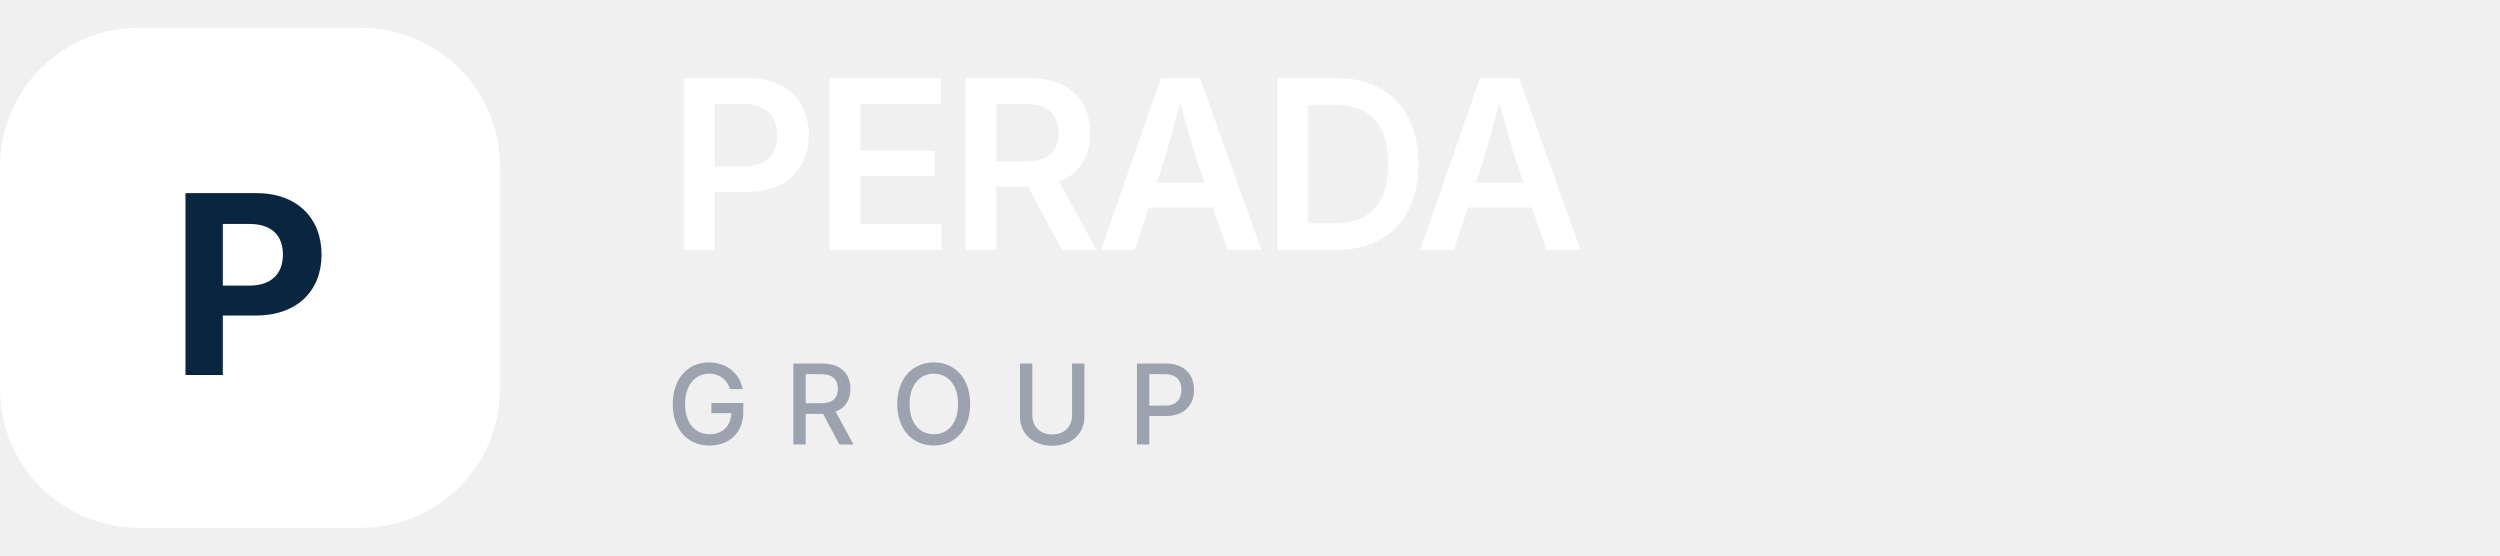
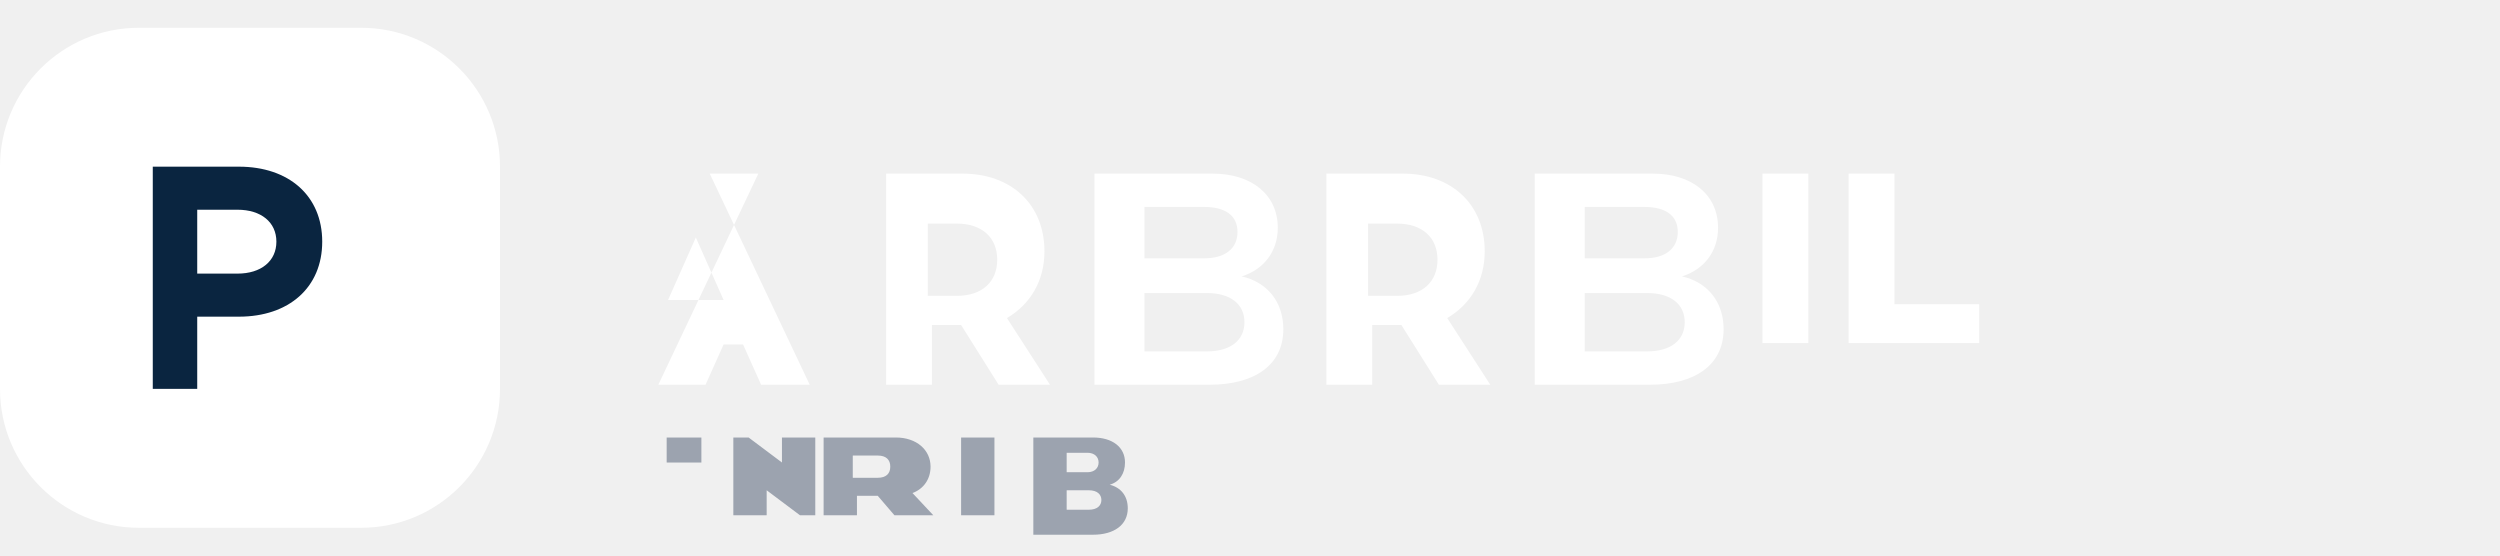
- <svg xmlns="http://www.w3.org/2000/svg" viewBox="0 0 180 40" fill="none" role="img" aria-label="PERADA GROUP">
+ <svg xmlns="http://www.w3.org/2000/svg" width="180" height="40" viewBox="0 0 180 40" fill="none" role="img" aria-label="PERADA GROUP">
  <rect x="0" y="2" width="36" height="36" rx="10" fill="#FFFFFF" />
-   <text x="18" y="27" text-anchor="middle" fill="#0A2540" font-family="Inter, system-ui, sans-serif" font-size="18" font-weight="700">P</text>
-   <text x="48" y="18" fill="#FFFFFF" font-family="Inter, system-ui, sans-serif" font-size="17" font-weight="600" letter-spacing="-0.5">PERADA</text>
-   <text x="48" y="32" fill="#9CA3AF" font-family="Inter, system-ui, sans-serif" font-size="8" font-weight="500" letter-spacing="2.5">GROUP</text>
+   <path fill="#0A2540" d="M11 12h6.2c3.6 0 6 2.1 6 5.4s-2.4 5.4-6 5.4H14.2V28h-3.2V12zm3.2 3.1v4.6h2.9c1.7 0 2.8-0.9 2.8-2.3s-1.1-2.3-2.8-2.3h-2.9z" />
+   <path fill="#FFFFFF" d="M48 12.5h3.1l7.2 15.2h-3.5l-1.3-2.9H52.1l-1.3 2.9h-3.4l7.2-15.2zm4.1 9.1l-2-4.5-2 4.5h4zM63.5 12.5h5.8c3.5 0 5.9 2.2 5.9 5.6 0 2.1-1 3.8-2.7 4.8l3.1 4.8h-3.7l-2.7-4.3h-2.1v4.3h-3.3V12.5zm5.4 8.8c1.8 0 2.9-1 2.9-2.6 0-1.6-1.1-2.6-2.9-2.6h-2.1v5.2h2.1zM78.8 12.5h8.5c2.8 0 4.7 1.5 4.7 3.9 0 1.7-1 3-2.6 3.5 1.8 0.4 3 1.8 3 3.8 0 2.6-2.1 4-5.3 4h-8.3V12.5zm7.9 6.1c1.5 0 2.4-0.7 2.4-1.9 0-1.2-0.9-1.8-2.4-1.8h-4.3v3.7h4.3zm0.2 6.7c1.7 0 2.7-0.8 2.7-2.1 0-1.3-1-2.1-2.7-2.1h-4.5v4.2h4.5zM95.2 12.5h5.8c3.5 0 5.9 2.2 5.9 5.6 0 2.1-1 3.8-2.7 4.8l3.1 4.8h-3.7l-2.7-4.3h-2.1v4.3h-3.3V12.5zm5.4 8.8c1.8 0 2.9-1 2.9-2.6 0-1.6-1.1-2.6-2.9-2.6h-2.1v5.2h2.1zM110.5 12.5h8.5c2.8 0 4.7 1.5 4.7 3.9 0 1.7-1 3-2.6 3.5 1.8 0.4 3 1.8 3 3.8 0 2.6-2.1 4-5.3 4h-8.3V12.5zm7.9 6.1c1.5 0 2.4-0.7 2.4-1.9 0-1.2-0.9-1.8-2.4-1.8h-4.3v3.7h4.3zm0.2 6.7c1.7 0 2.7-0.8 2.7-2.1 0-1.3-1-2.1-2.7-2.1h-4.5v4.2h4.5zM126.9 12.5h3.3v12.2h-3.3V12.5zM133.1 12.5h3.3v9.4h6.1v2.8h-9.4V12.5z" />
+   <path fill="#9CA3AF" d="M48 31.5h2.5v1.8h-2.5v-1.8zm4.8 0h1.1l2.4 1.8v-1.8h2.4v5.6h-1.1l-2.4-1.8v1.8h-2.4v-5.6zm7.2 0h4.5c1.5 0 2.5 0.9 2.5 2.1 0 0.9-0.5 1.6-1.3 1.9l1.5 1.6h-2.8l-1.2-1.4h-1.5v1.4h-2.4v-5.6zm4.1 2.1c0-0.5-0.3-0.8-0.9-0.8h-1.8v1.6h1.8c0.6 0 0.9-0.3 0.9-0.8zm5.1-2.1h2.4v5.6h-2.4v-5.6zm5.2 0h4.3c1.4 0 2.3 0.7 2.3 1.8 0 0.8-0.4 1.4-1.1 1.6 0.8 0.2 1.3 0.8 1.3 1.7 0 1.2-1 1.9-2.5 1.9h-4.3v-5.6zm3.9 2.5c0.5 0 0.8-0.3 0.8-0.7 0-0.4-0.3-0.7-0.8-0.7h-1.5v1.4h1.5zm0.1 2.7c0.6 0 0.9-0.3 0.9-0.7 0-0.4-0.3-0.7-0.9-0.7h-1.6v1.4h1.6z" />
</svg>
